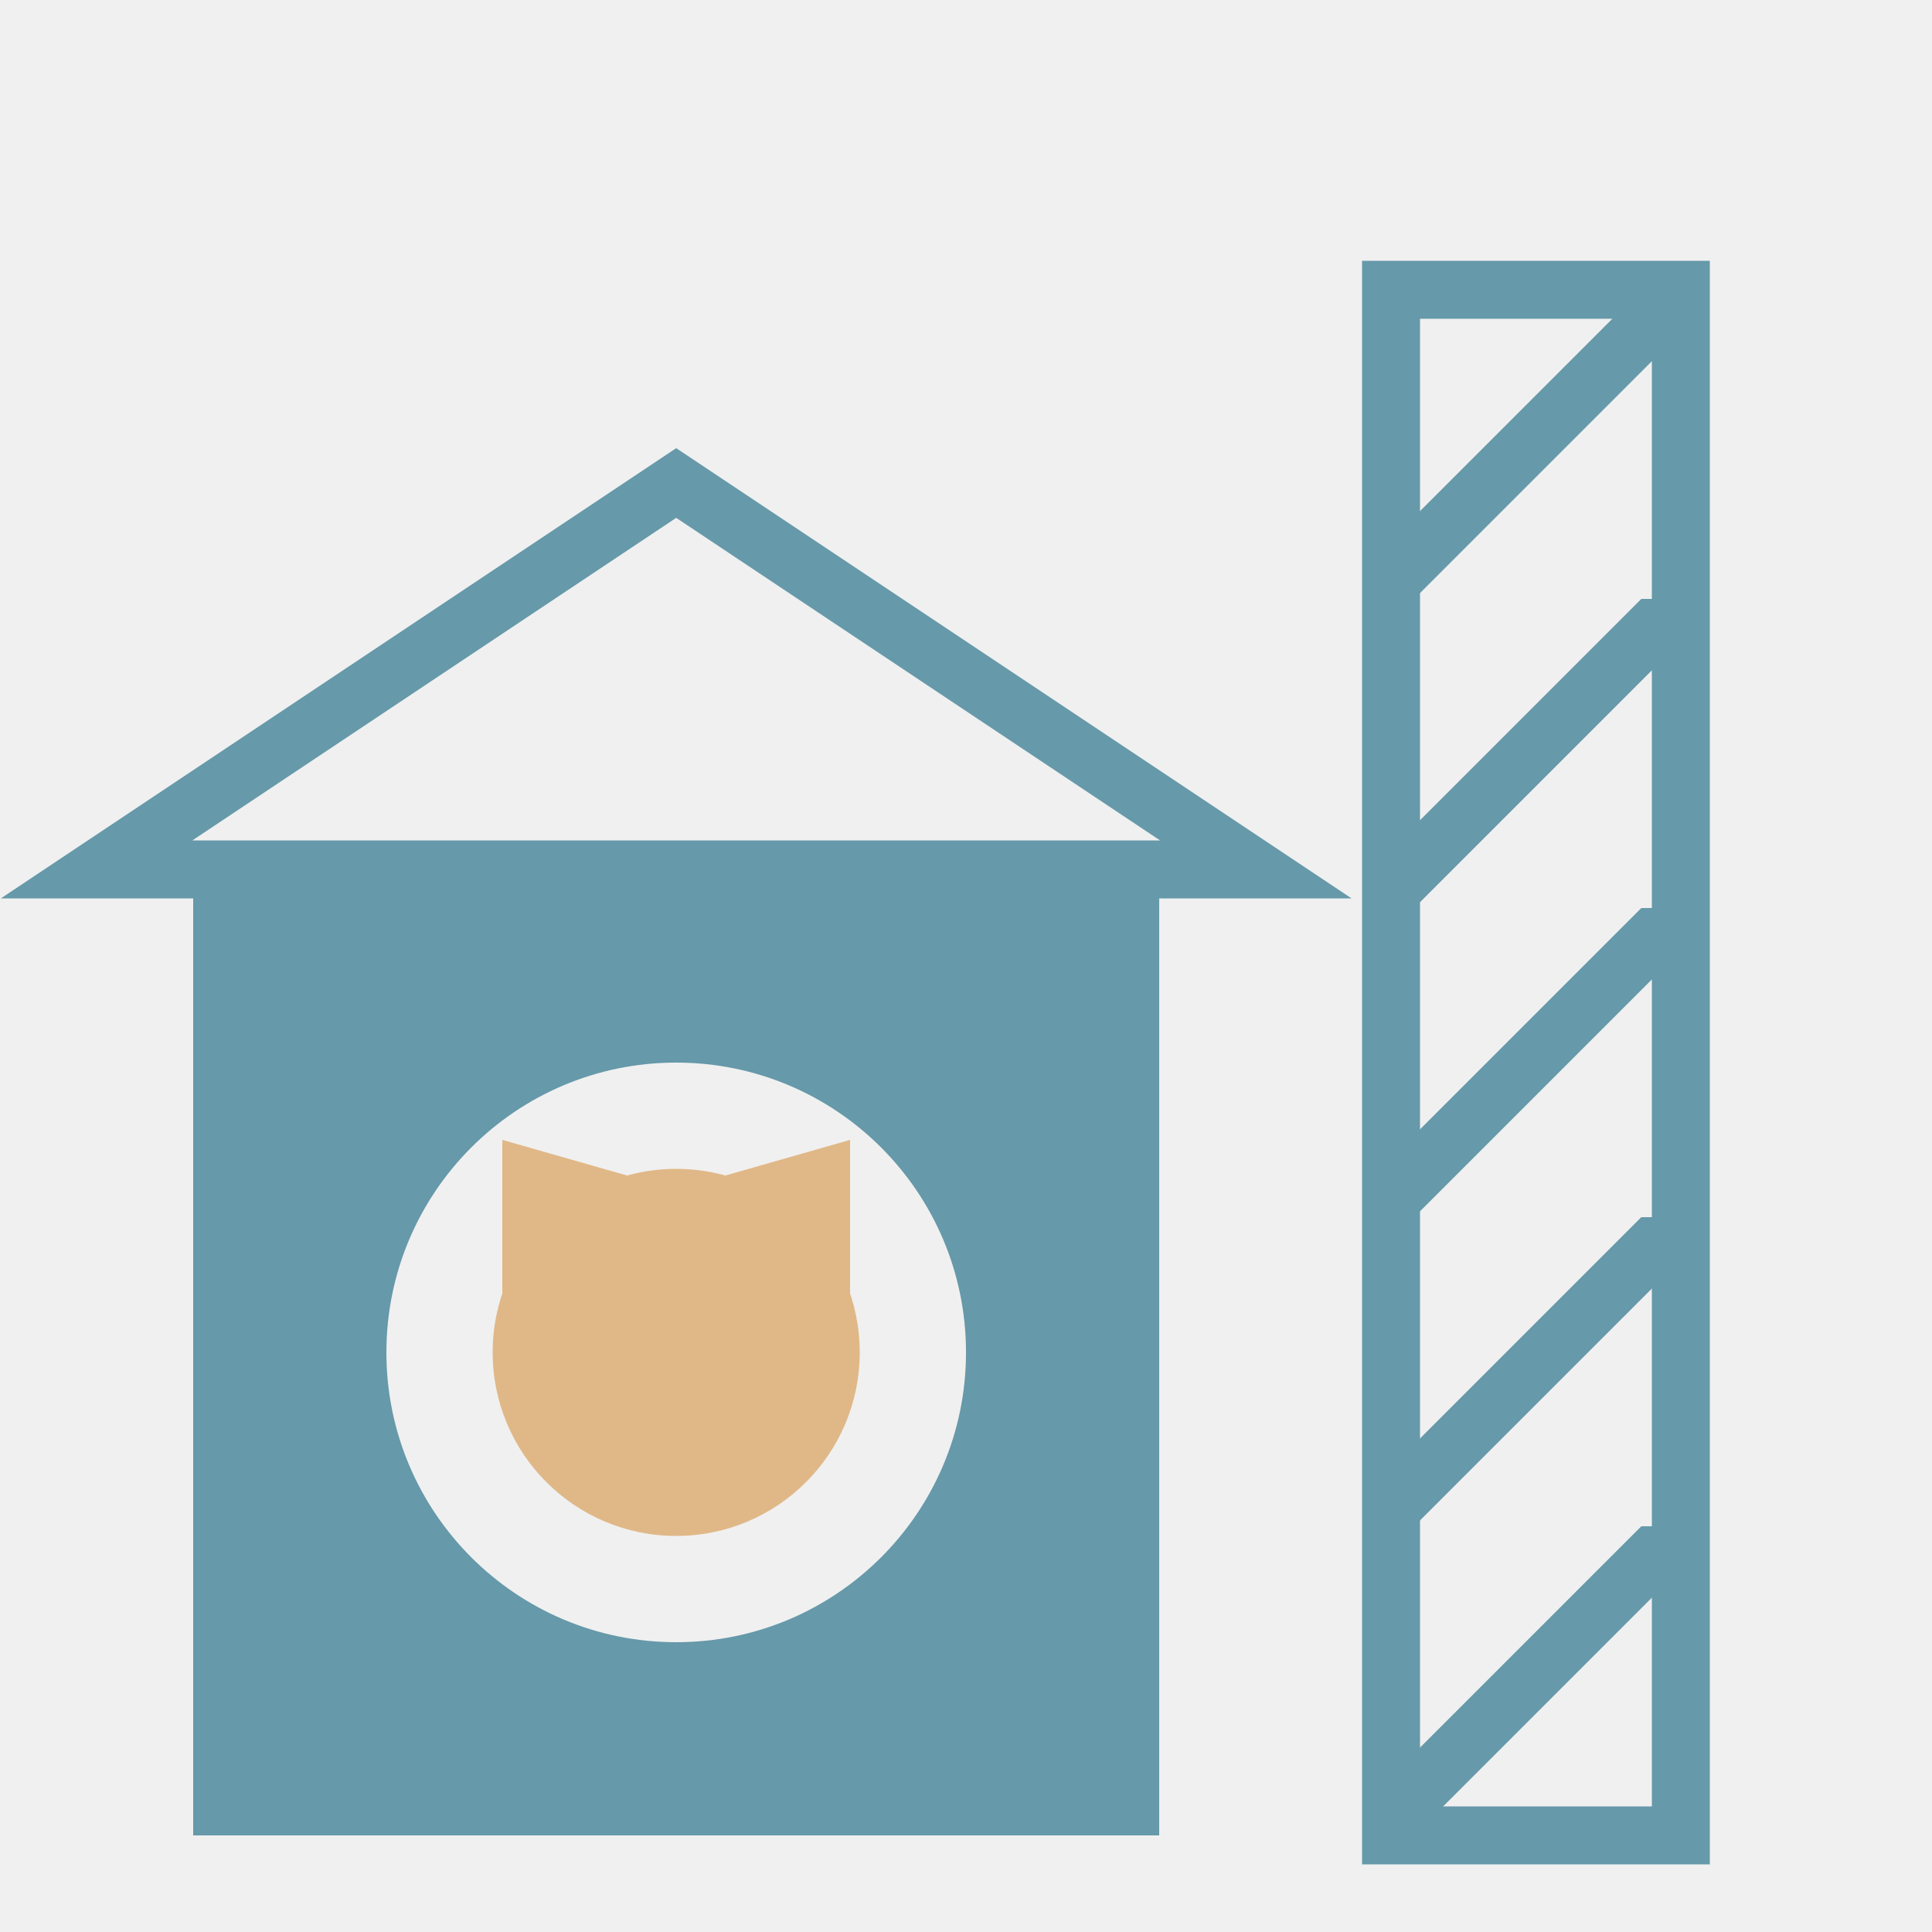
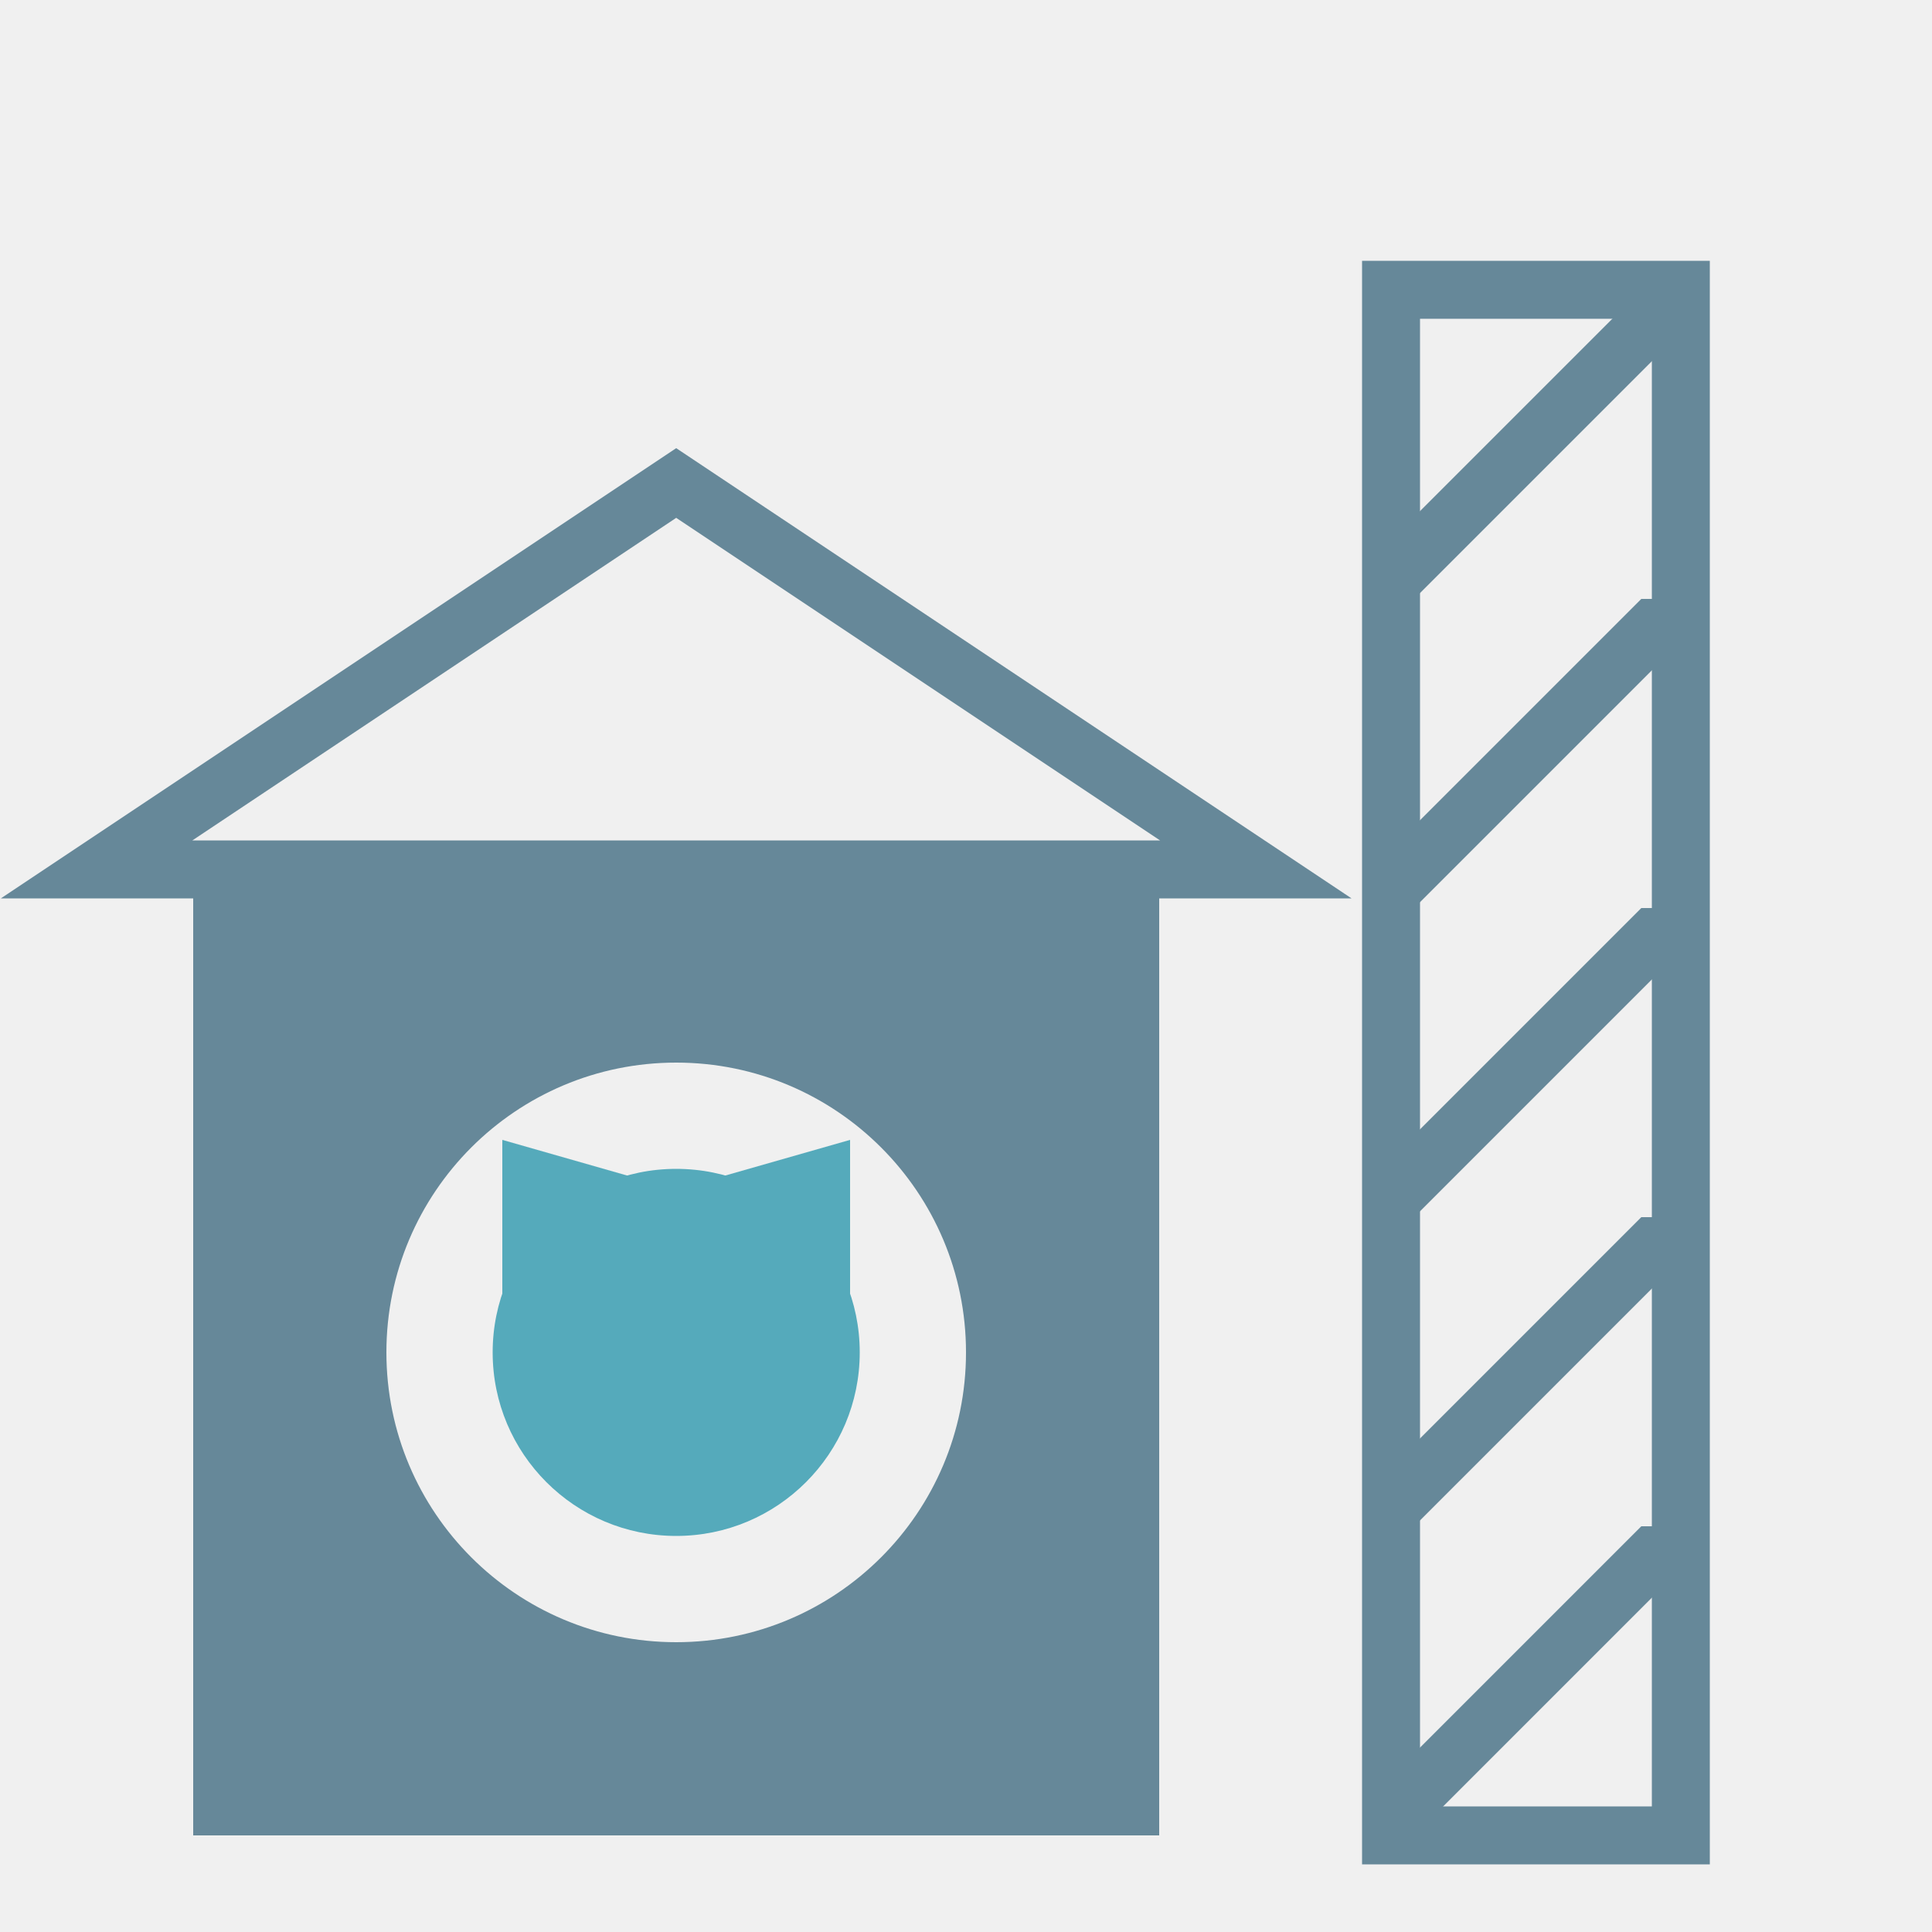
<svg xmlns="http://www.w3.org/2000/svg" class="icon icon-home" viewBox="0 0 100 100">
-   <g class="icon-home-house" color="#69a">
+   <g class="icon-main" color="#689">
    <defs>
-       <mask id="cutout">
+       <mask id="icon-home-mask-cutout">
        <rect x="10" y="45" width="50" height="50" fill="white" />
        <circle cx="35" cy="70" r="15" fill="black" />
      </mask>
-       <pattern id="lines" viewBox="0,0,100,100" width="100%" height="20%">
+       <pattern id="icon-home-pattern-lines" viewBox="0,0,100,100" width="100%" height="20%">
        <line x1="0" y1="100" x2="100" y2="0" stroke="currentColor" stroke-width="20" />
      </pattern>
    </defs>
-     <rect x="10" y="45" width="50" height="50" fill="currentColor" mask="url(#cutout)" />
+     <rect x="10" y="45" width="50" height="50" fill="currentColor" mask="url(#icon-home-mask-cutout)" />
    <polygon points="             5, 45             65, 45             35, 25         " fill="none" stroke="currentColor" stroke-width="3" />
-     <rect x="72" y="15" width="15" height="80" fill="url(#lines)" stroke="currentColor" stroke-width="3" />
+     <rect x="72" y="15" width="15" height="80" fill="url(#icon-home-pattern-lines)" stroke="currentColor" stroke-width="3" />
  </g>
-   <g class="icon-home-cat" color="#e0b887">
+   <g class="icon-secondary" color="#5ab">
    <circle cx="35" cy="70" r="9.5" fill="currentColor" />
    <polygon points="             26, 67             26, 59             33, 61         " fill="currentColor" />
    <polygon points="             44, 67             44, 59             37, 61         " fill="currentColor" />
  </g>
</svg>
